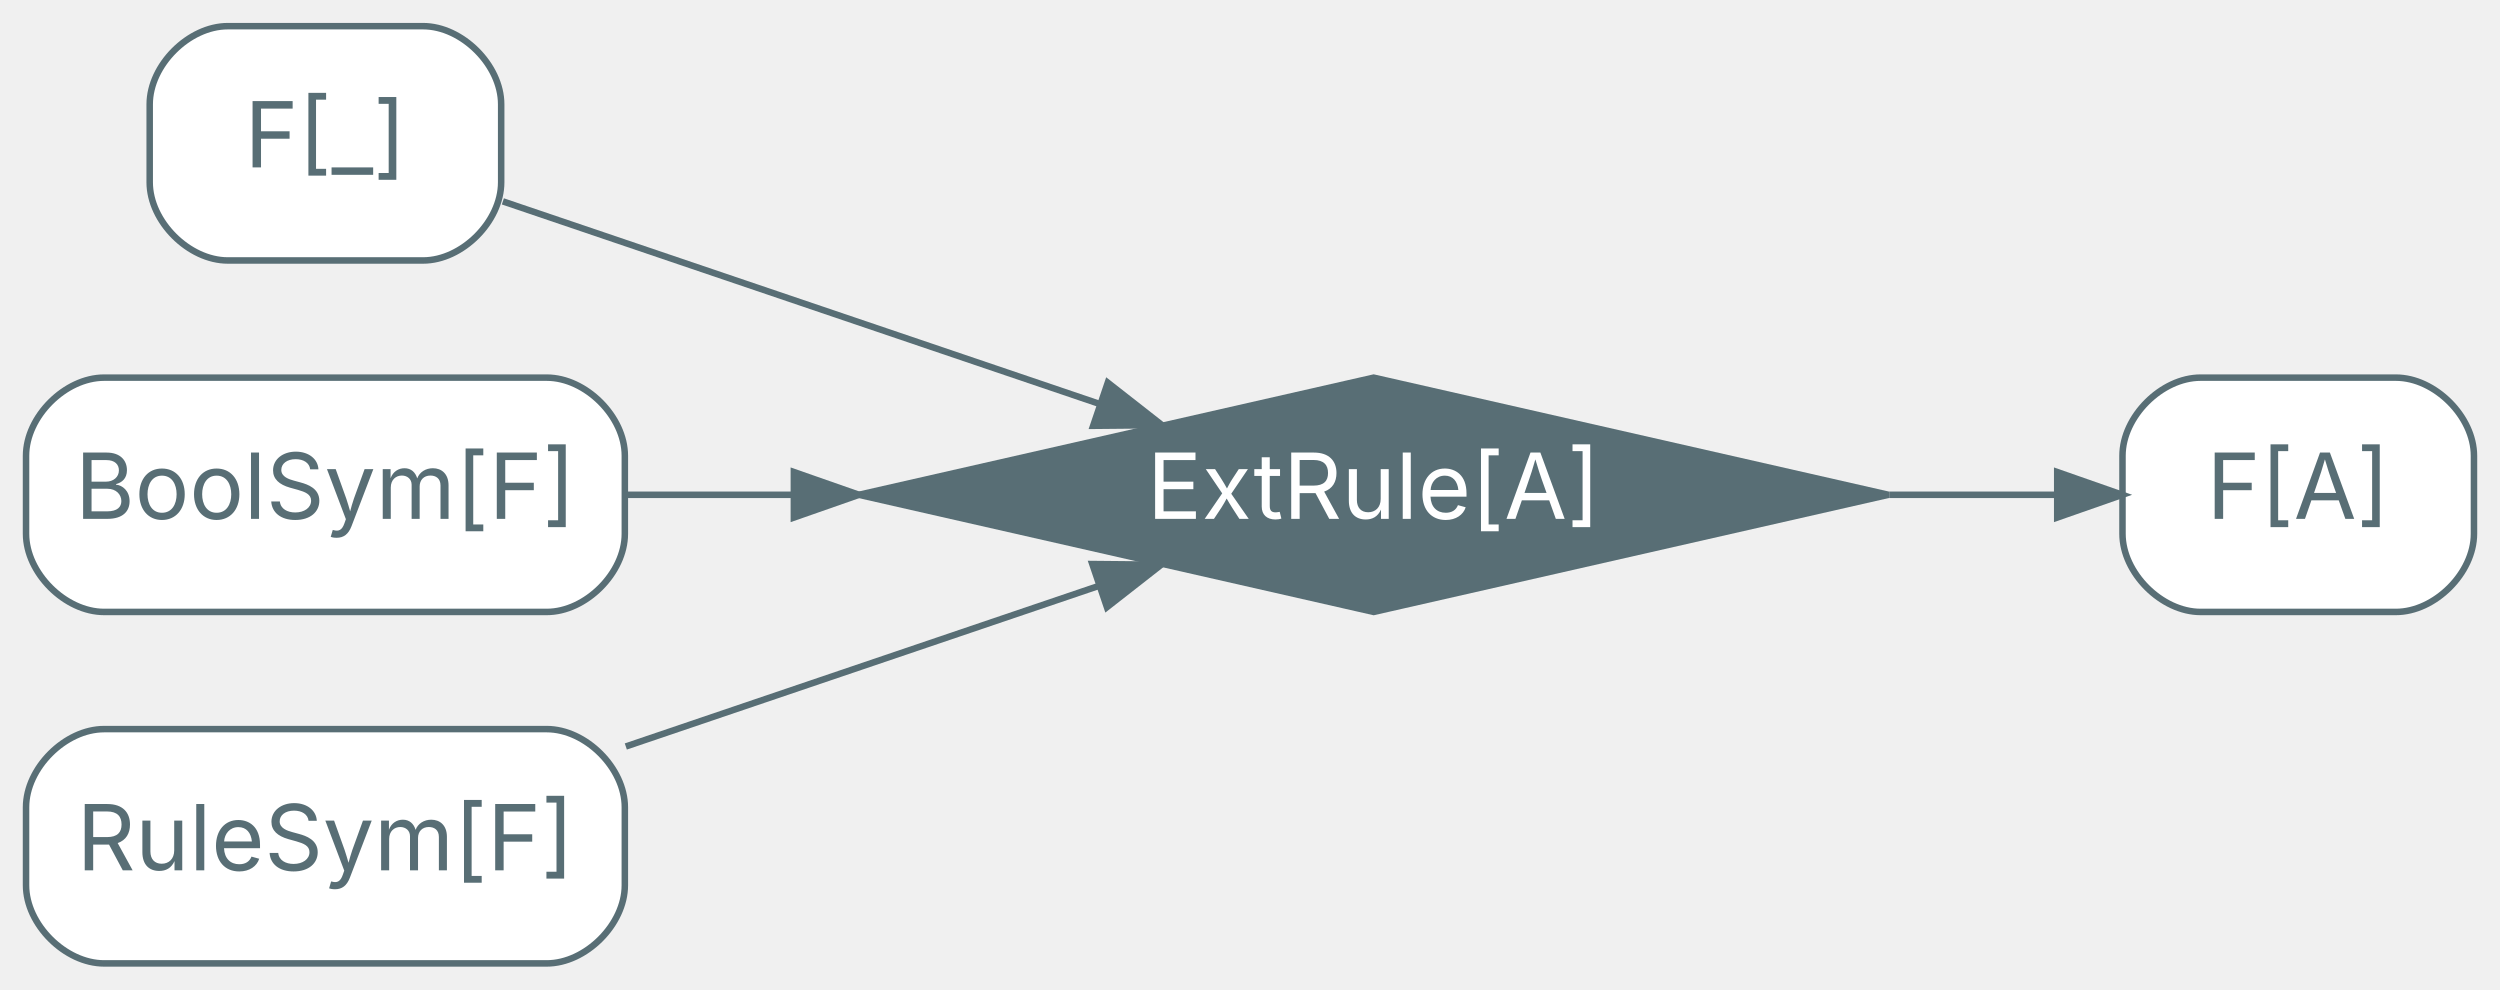
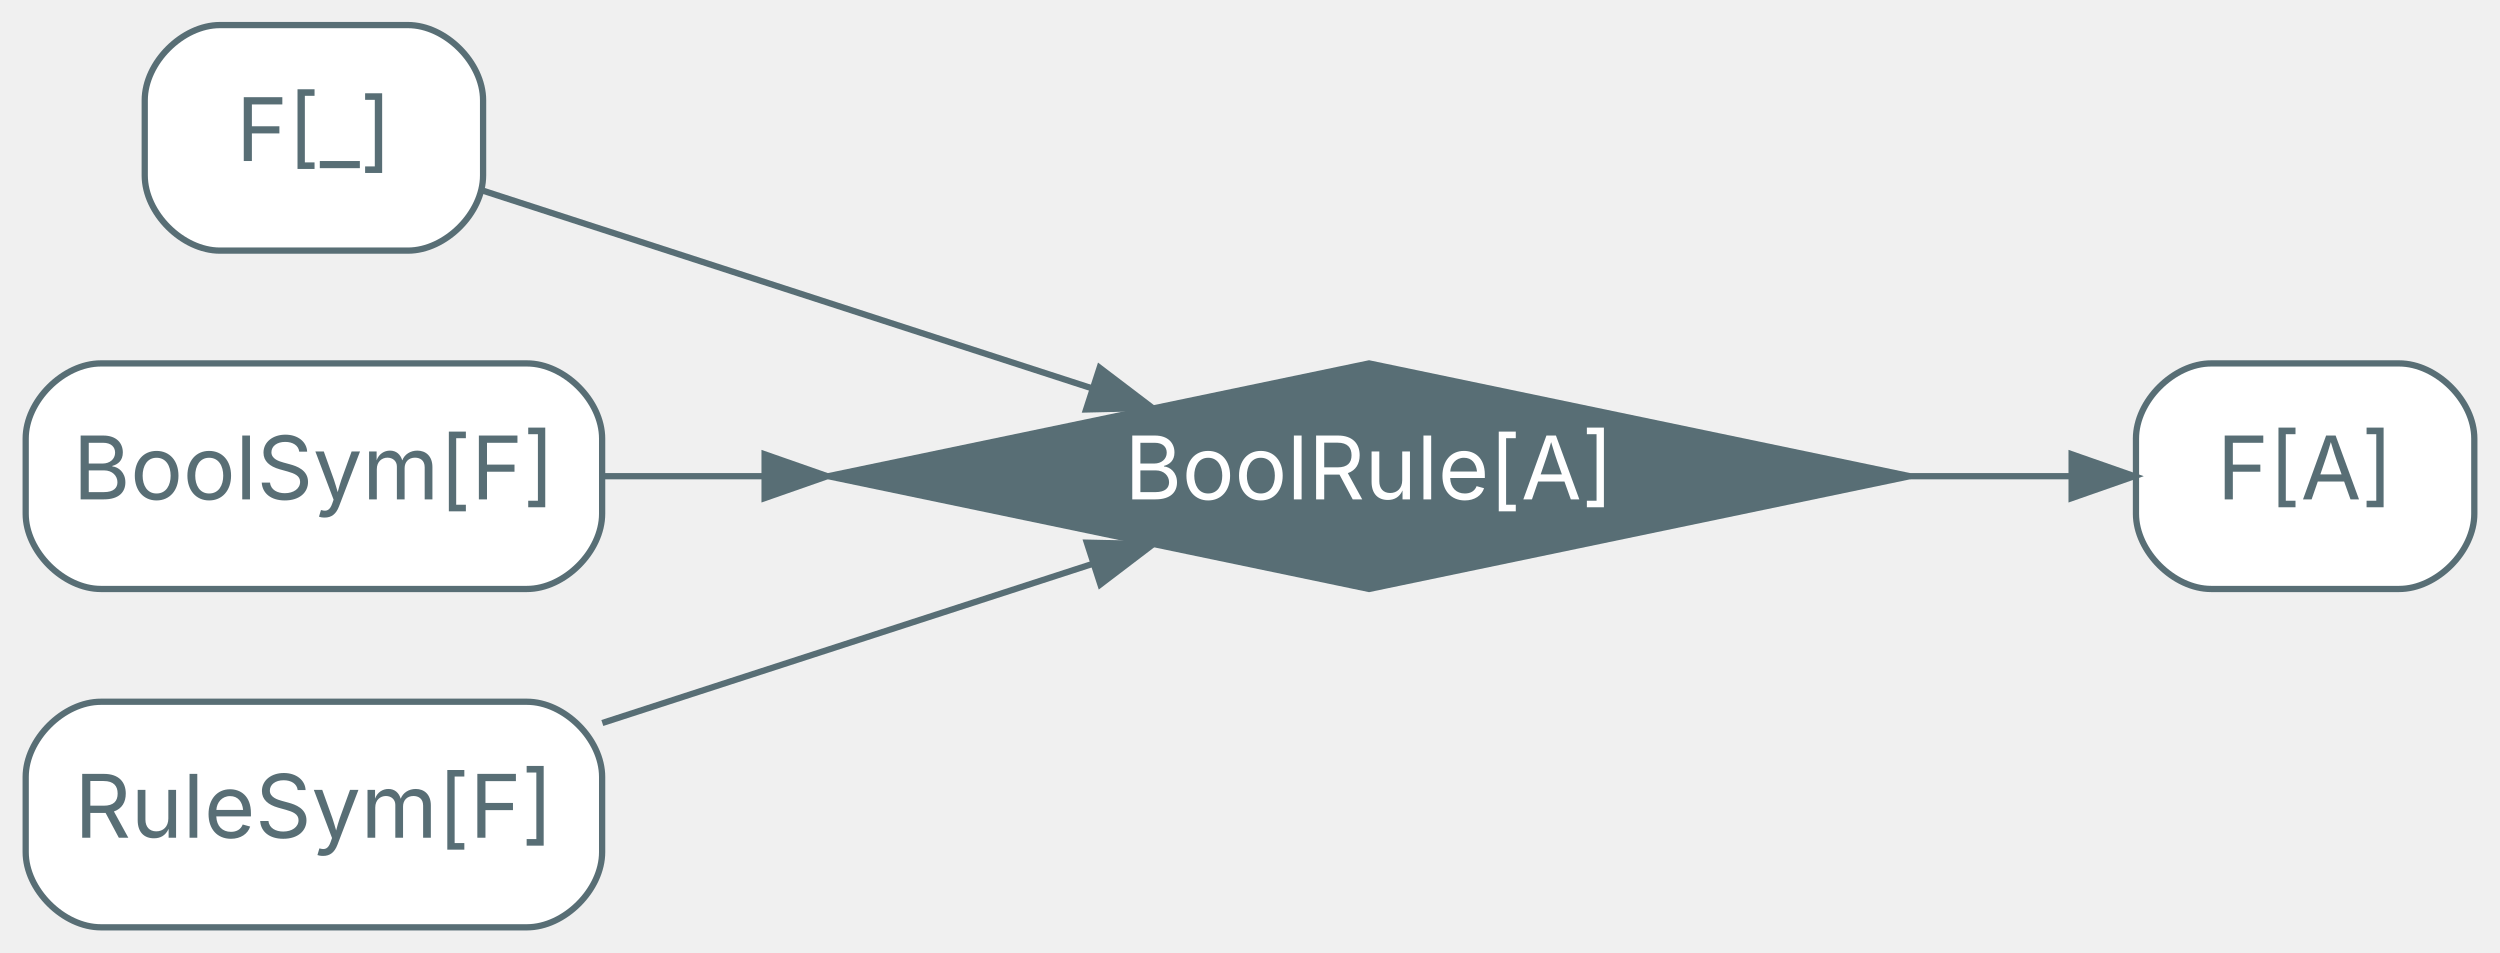
- <svg xmlns="http://www.w3.org/2000/svg" width="384pt" height="152pt" viewBox="0.00 0.00 384.10 152.00">
+ <svg xmlns="http://www.w3.org/2000/svg" width="399pt" height="152pt" viewBox="0.00 0.00 398.80 152.00">
  <g id="graph0" class="graph" transform="scale(1 1) rotate(0) translate(4 148)">
    <g id="node1" class="node">
      <path fill="#ffffff" stroke="#586e75" d="M61,-144C61,-144 31,-144 31,-144 25,-144 19,-138 19,-132 19,-132 19,-120 19,-120 19,-114 25,-108 31,-108 31,-108 61,-108 61,-108 67,-108 73,-114 73,-120 73,-120 73,-132 73,-132 73,-138 67,-144 61,-144" />
      <text text-anchor="middle" x="46" y="-122.3" font-family="Inter,Arial" font-size="14.00" fill="#586e75">F[_]</text>
    </g>
    <g id="node4" class="node choice">
-       <polygon fill="#586e75" stroke="#586e75" points="207.05,-90 127.95,-72 207.05,-54 286.14,-72 207.05,-90" />
-       <text text-anchor="middle" x="207.05" y="-68.3" font-family="Inter,Arial" font-size="14.00" fill="#ffffff">ExtRule[A]</text>
+       <polygon fill="#586e75" stroke="#586e75" points="214.4,-90 128.1,-72 214.4,-54 300.7,-72 214.4,-90" />
+       <text text-anchor="middle" x="214.4" y="-68.3" font-family="Inter,Arial" font-size="14.00" fill="#ffffff">BoolRule[A]</text>
    </g>
    <g id="edge1" class="edge">
-       <path fill="none" stroke="#586e75" d="M73.26,-117.08C98.12,-108.64 135.84,-95.84 164.73,-86.03" />
-       <polygon fill="#586e75" stroke="#586e75" points="166.2,-89.23 174.54,-82.7 163.95,-82.6 166.2,-89.23" />
+       <path fill="none" stroke="#586e75" d="M73,-117.56C98.98,-109.13 139.39,-96.02 170.19,-86.02" />
+       <polygon fill="#586e75" stroke="#586e75" points="171.4,-89.31 179.83,-82.9 169.24,-82.65 171.4,-89.31" />
    </g>
    <g id="node2" class="node">
      <path fill="#ffffff" stroke="#586e75" d="M80,-90C80,-90 12,-90 12,-90 6,-90 0,-84 0,-78 0,-78 0,-66 0,-66 0,-60 6,-54 12,-54 12,-54 80,-54 80,-54 86,-54 92,-60 92,-66 92,-66 92,-78 92,-78 92,-84 86,-90 80,-90" />
      <text text-anchor="middle" x="46" y="-68.3" font-family="Inter,Arial" font-size="14.00" fill="#586e75">BoolSym[F]</text>
    </g>
    <g id="edge2" class="edge">
-       <path fill="none" stroke="#586e75" d="M92.15,-72C100.29,-72 109.03,-72 117.91,-72" />
-       <polygon fill="#586e75" stroke="#586e75" points="117.97,-75.5 127.97,-72 117.97,-68.5 117.97,-75.5" />
+       <path fill="none" stroke="#586e75" d="M92.03,-72C100.14,-72 108.87,-72 117.8,-72" />
+       <polygon fill="#586e75" stroke="#586e75" points="117.93,-75.5 127.93,-72 117.93,-68.5 117.93,-75.5" />
    </g>
    <g id="node3" class="node">
      <path fill="#ffffff" stroke="#586e75" d="M80,-36C80,-36 12,-36 12,-36 6,-36 0,-30 0,-24 0,-24 0,-12 0,-12 0,-6 6,0 12,0 12,0 80,0 80,0 86,0 92,-6 92,-12 92,-12 92,-24 92,-24 92,-30 86,-36 80,-36" />
      <text text-anchor="middle" x="46" y="-14.3" font-family="Inter,Arial" font-size="14.00" fill="#586e75">RuleSym[F]</text>
    </g>
    <g id="edge3" class="edge">
-       <path fill="none" stroke="#586e75" d="M92.15,-33.33C115.03,-41.1 142.61,-50.46 164.9,-58.03" />
-       <polygon fill="#586e75" stroke="#586e75" points="163.82,-61.36 174.42,-61.26 166.07,-54.73 163.82,-61.36" />
+       <path fill="none" stroke="#586e75" d="M92.03,-32.61C116.39,-40.52 146.33,-50.24 170.38,-58.04" />
+       <polygon fill="#586e75" stroke="#586e75" points="169.36,-61.39 179.95,-61.15 171.52,-54.73 169.36,-61.39" />
    </g>
    <g id="node5" class="node">
-       <path fill="#ffffff" stroke="#586e75" d="M364.1,-90C364.1,-90 334.1,-90 334.1,-90 328.1,-90 322.1,-84 322.1,-78 322.1,-78 322.1,-66 322.1,-66 322.1,-60 328.1,-54 334.1,-54 334.1,-54 364.1,-54 364.1,-54 370.1,-54 376.1,-60 376.1,-66 376.1,-66 376.1,-78 376.1,-78 376.1,-84 370.1,-90 364.1,-90" />
-       <text text-anchor="middle" x="349.1" y="-68.3" font-family="Inter,Arial" font-size="14.00" fill="#586e75">F[A]</text>
+       <path fill="#ffffff" stroke="#586e75" d="M378.8,-90C378.8,-90 348.8,-90 348.8,-90 342.8,-90 336.8,-84 336.8,-78 336.8,-78 336.8,-66 336.8,-66 336.8,-60 342.8,-54 348.8,-54 348.8,-54 378.8,-54 378.8,-54 384.8,-54 390.8,-60 390.8,-66 390.8,-66 390.8,-78 390.8,-78 390.8,-84 384.8,-90 378.8,-90" />
+       <text text-anchor="middle" x="363.8" y="-68.3" font-family="Inter,Arial" font-size="14.00" fill="#586e75">F[A]</text>
    </g>
    <g id="edge4" class="edge">
-       <path fill="none" stroke="#586e75" d="M286.26,-72C295.23,-72 304.03,-72 312.04,-72" />
-       <polygon fill="#586e75" stroke="#586e75" points="312.07,-75.5 322.07,-72 312.07,-68.5 312.07,-75.5" />
+       <path fill="none" stroke="#586e75" d="M300.72,-72C309.65,-72 318.34,-72 326.26,-72" />
+       <polygon fill="#586e75" stroke="#586e75" points="326.53,-75.5 336.53,-72 326.53,-68.5 326.53,-75.5" />
    </g>
  </g>
</svg>
